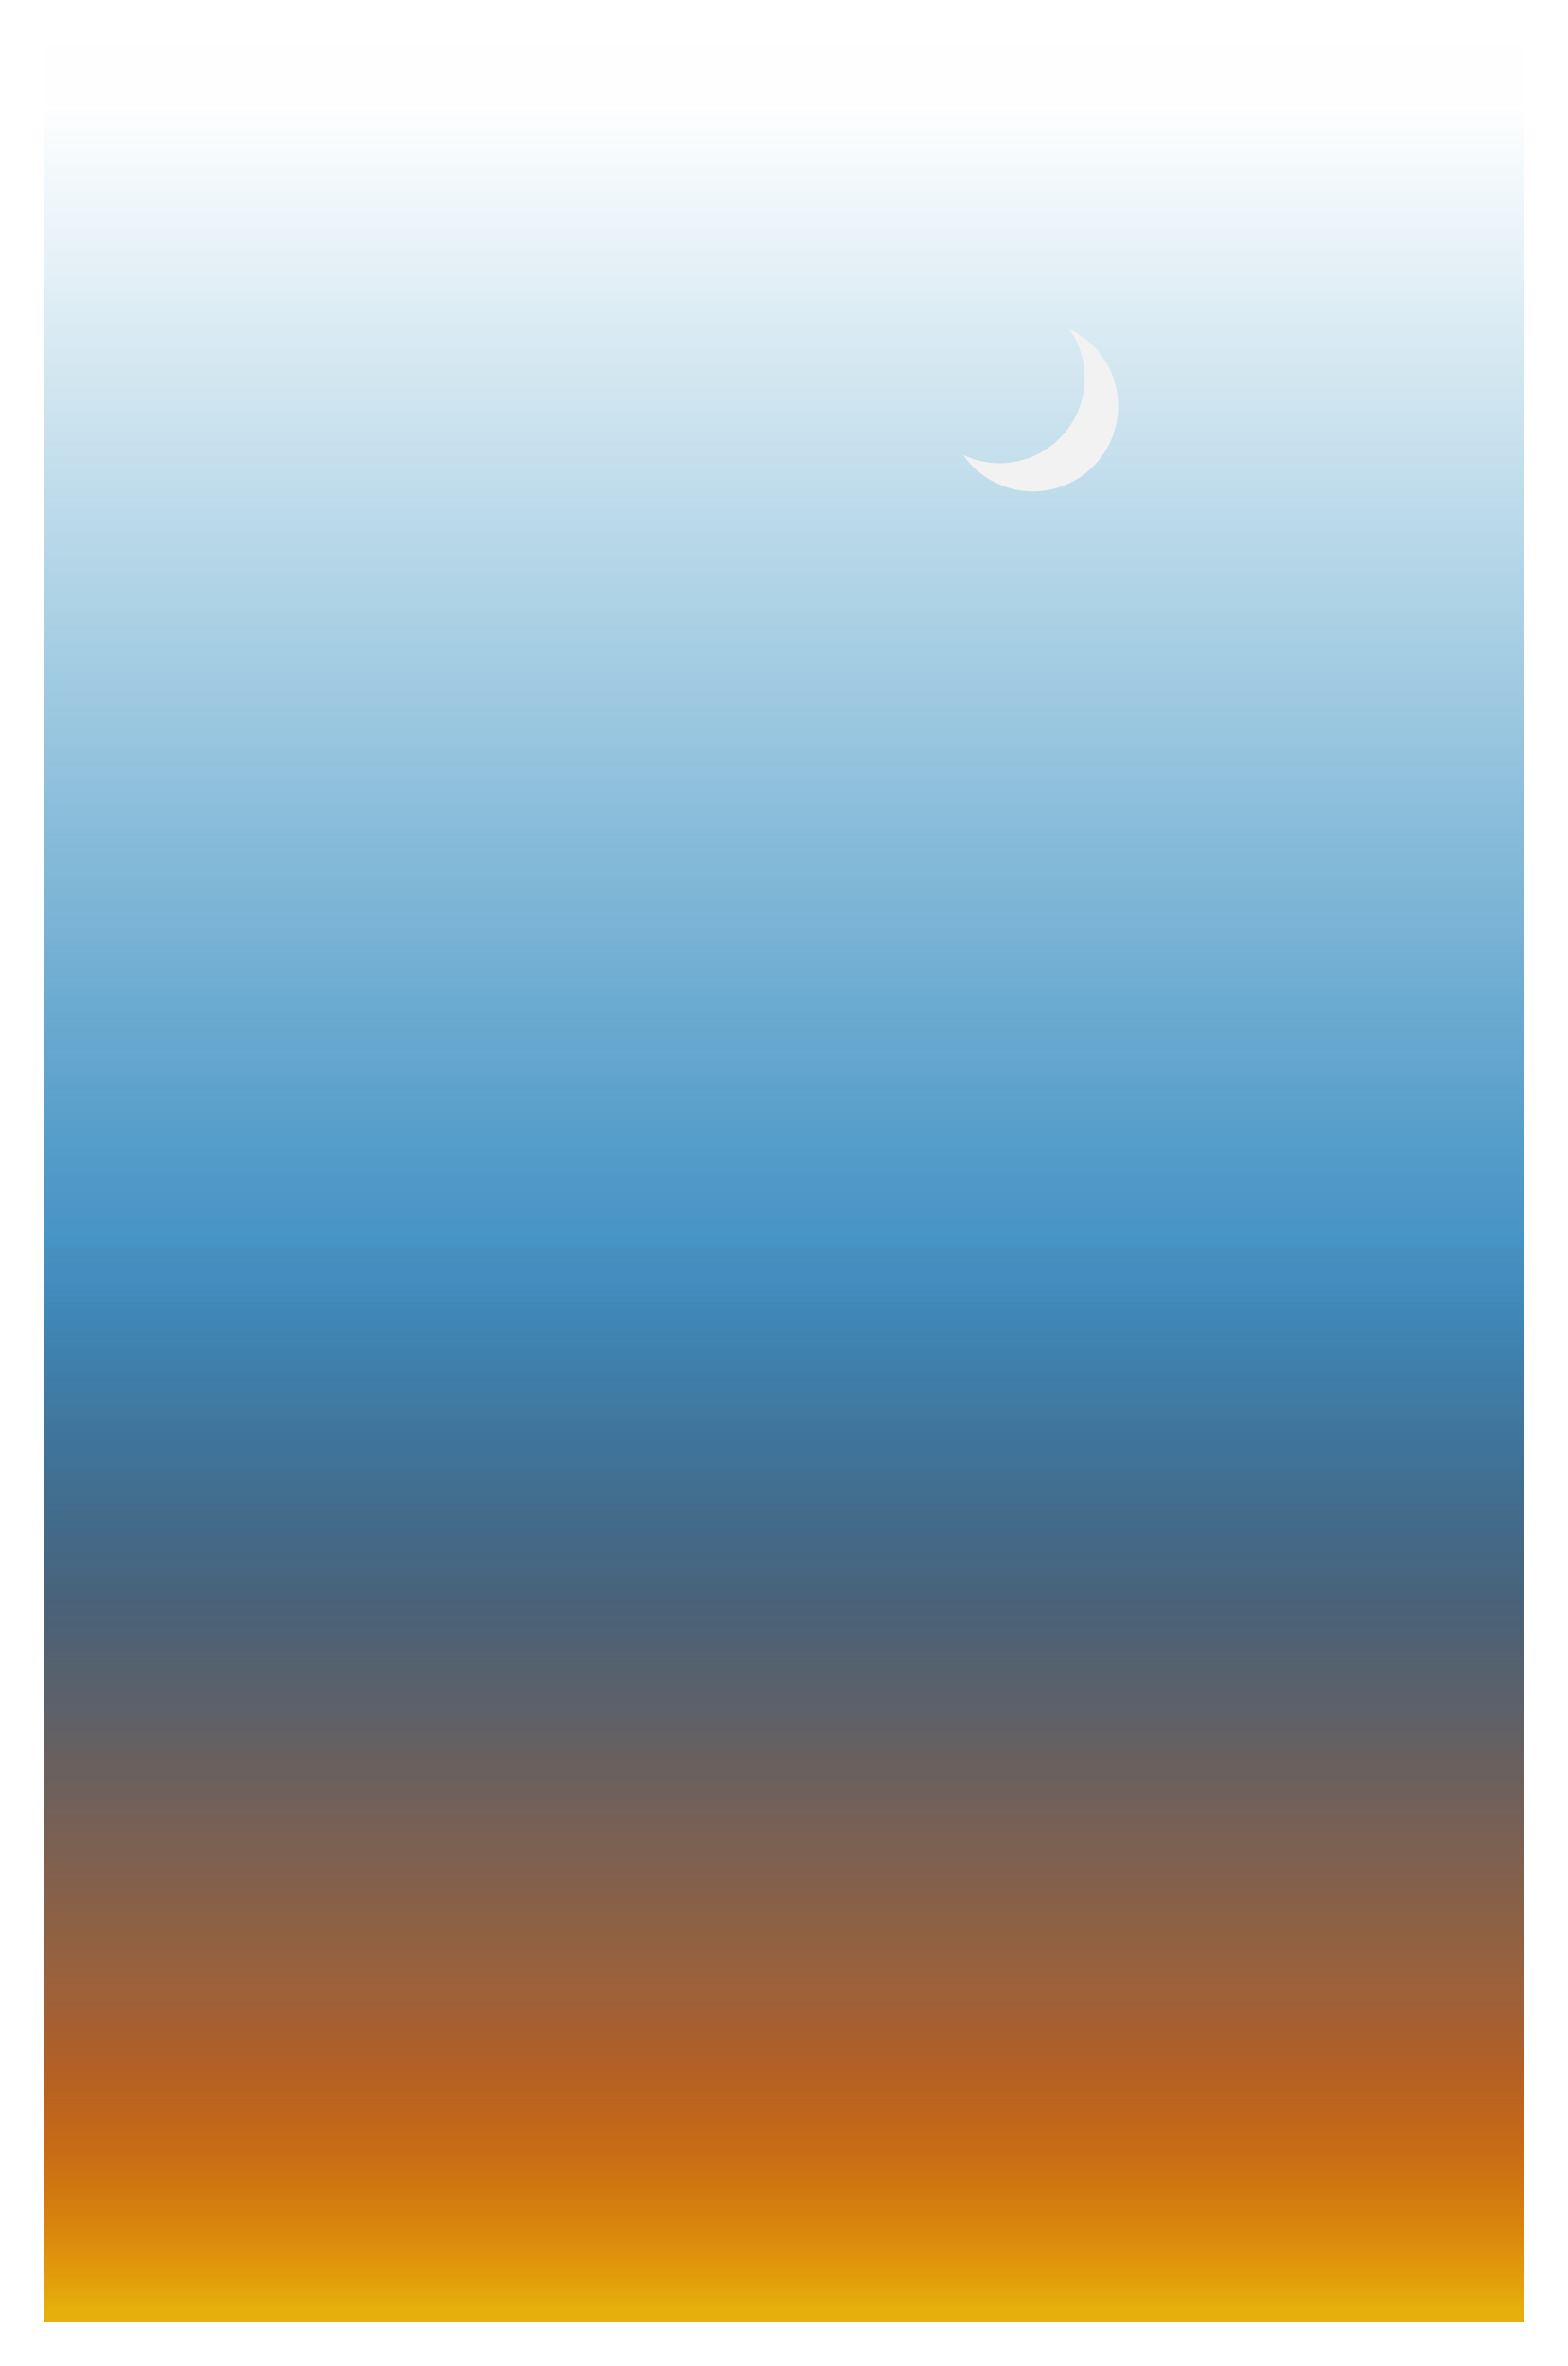
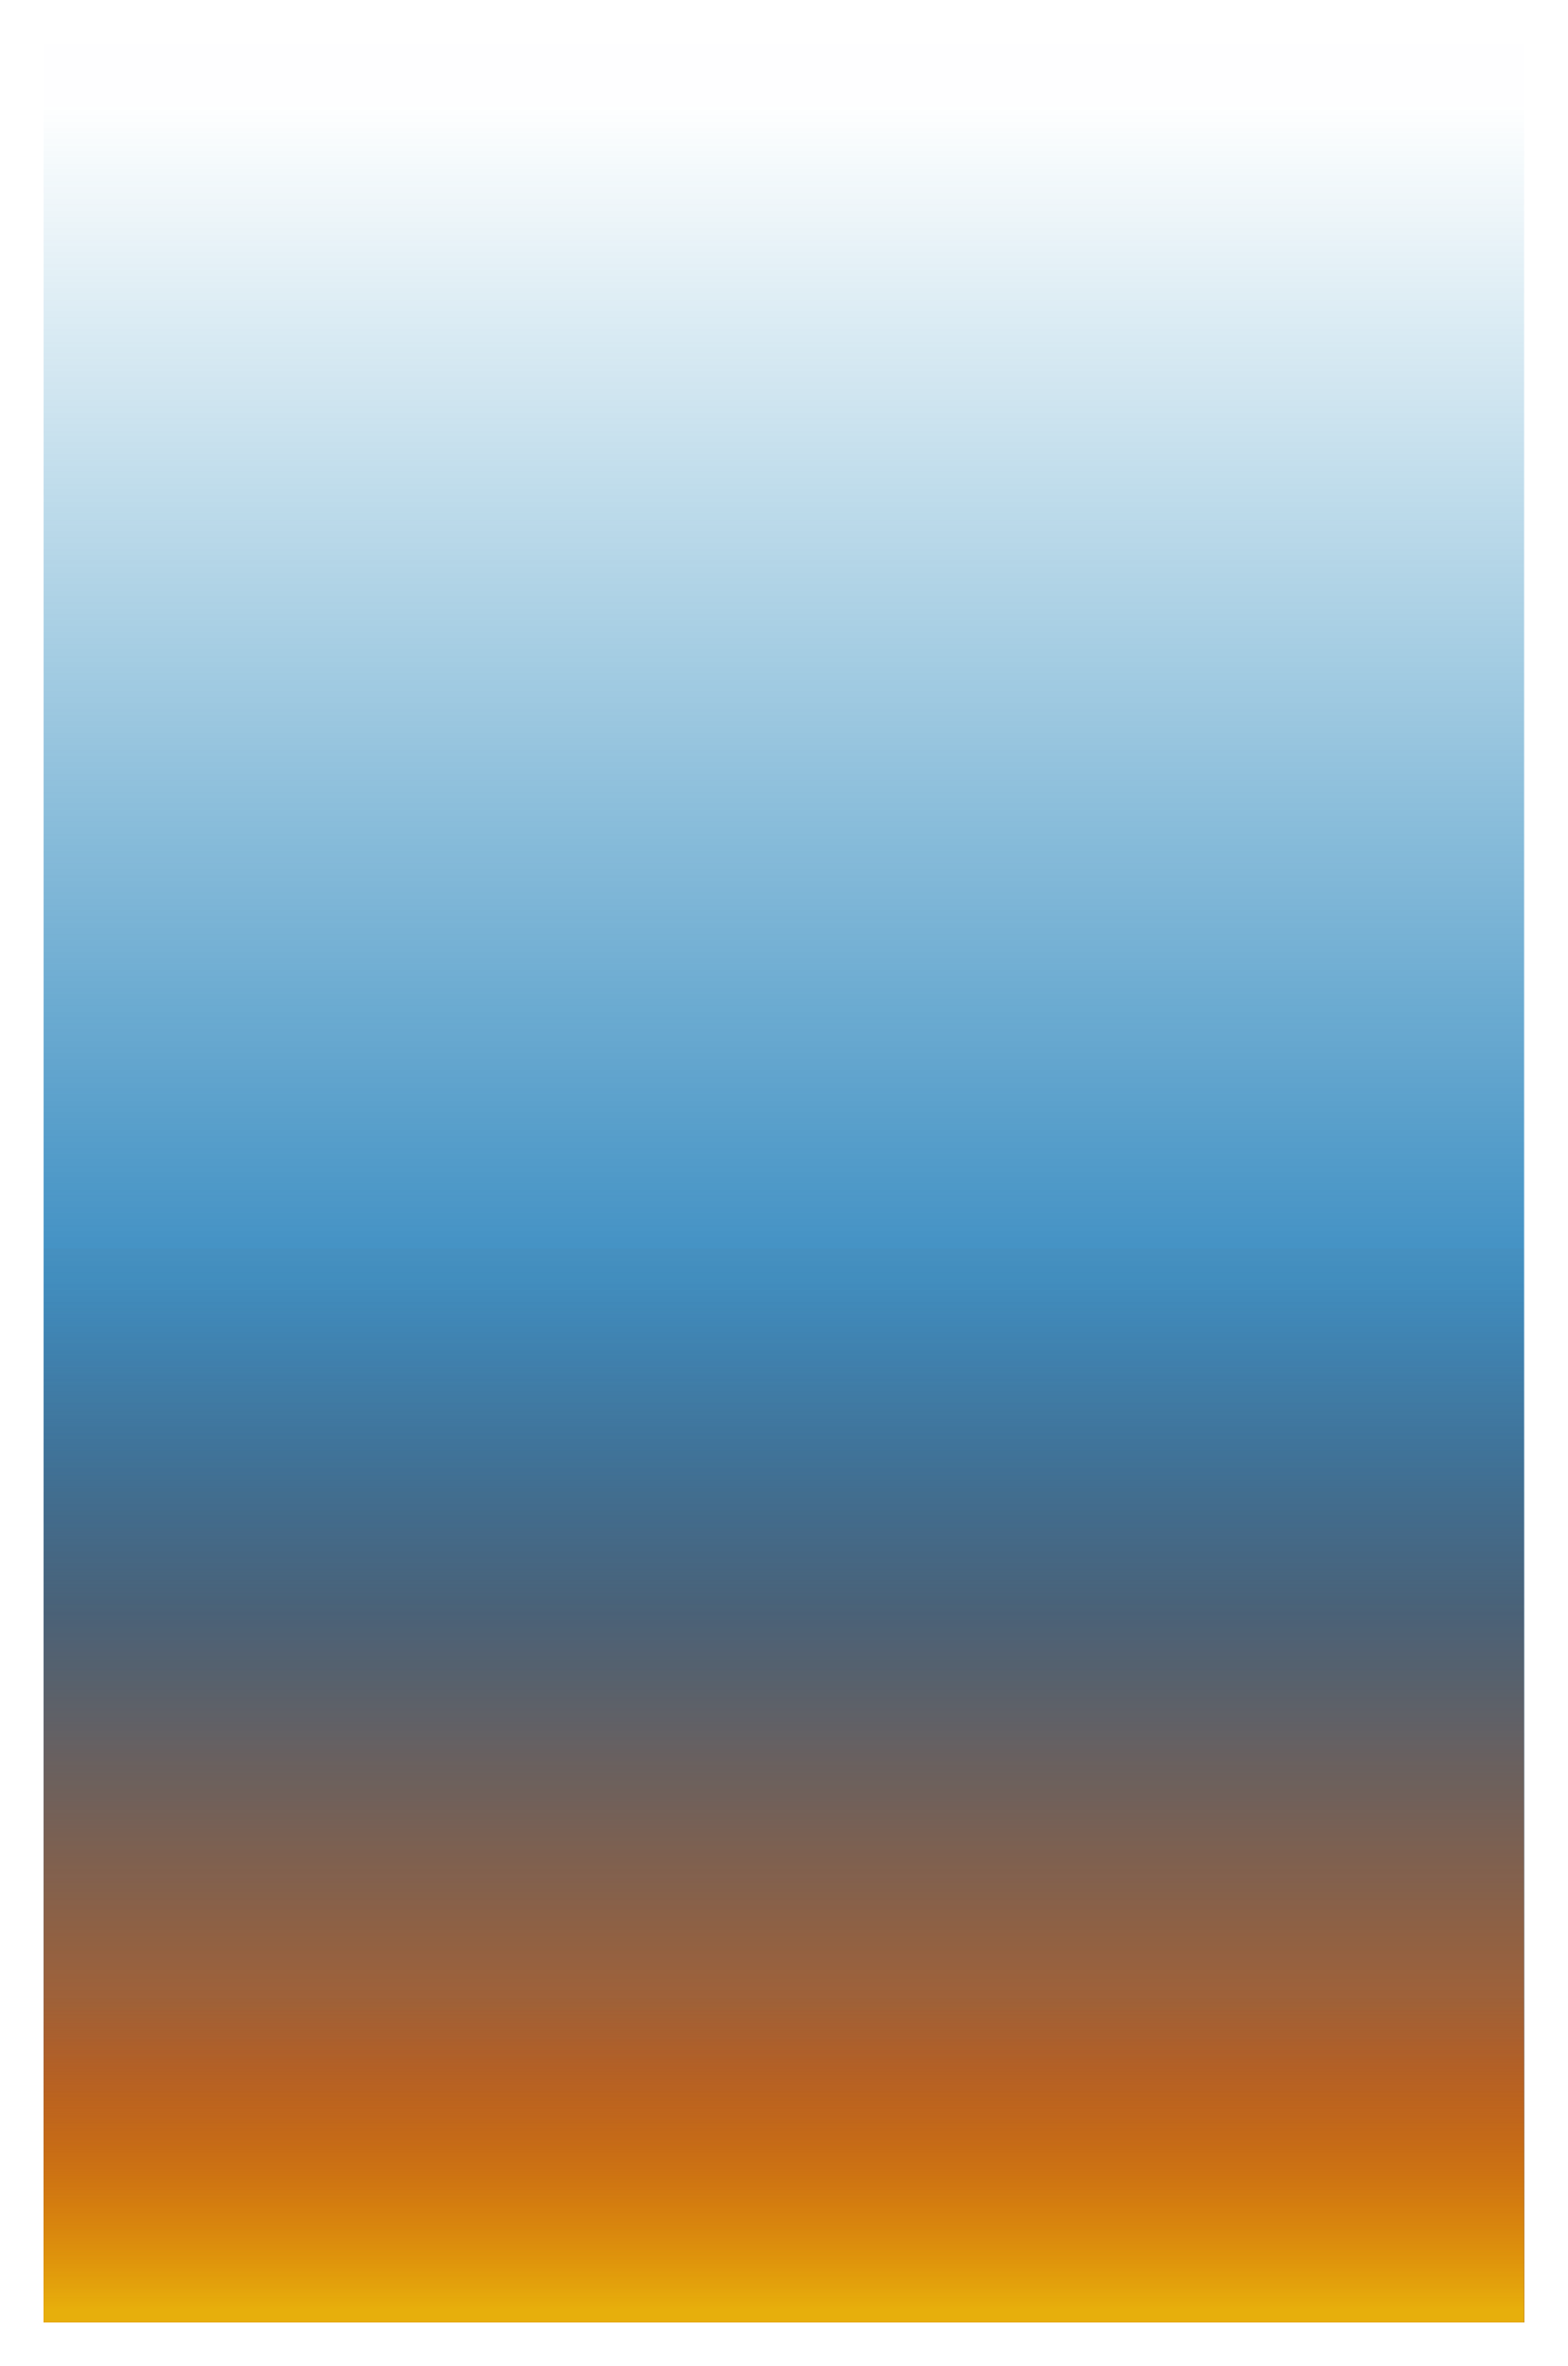
<svg xmlns="http://www.w3.org/2000/svg" xmlns:xlink="http://www.w3.org/1999/xlink" width="35.92mm" height="54.202mm" viewBox="0 0 35.92 54.202" version="1.1" id="svg1919">
  <defs id="defs1916">
    <linearGradient id="linearGradient16604">
      <stop style="stop-color:#e7af0c;stop-opacity:1" offset="0" id="stop16600" />
      <stop style="stop-color:#b24109;stop-opacity:0.022" offset="1" id="stop16602" />
    </linearGradient>
    <linearGradient id="linearGradient16495">
      <stop style="stop-color:#e7690c;stop-opacity:1" offset="0" id="stop16491" />
      <stop style="stop-color:#b24109;stop-opacity:0.022" offset="1" id="stop16493" />
    </linearGradient>
    <linearGradient id="linearGradient16386">
      <stop style="stop-color:#096cb2;stop-opacity:1" offset="0" id="stop16382" />
      <stop style="stop-color:#097cb2;stop-opacity:0.004" offset="1" id="stop16384" />
    </linearGradient>
    <linearGradient id="linearGradient11644">
      <stop style="stop-color:#ffffff;stop-opacity:1" offset="0" id="stop11640" />
      <stop style="stop-color:#d5cbbc;stop-opacity:1" offset="1" id="stop11642" />
    </linearGradient>
    <linearGradient id="linearGradient8971">
      <stop style="stop-color:#35813b;stop-opacity:1" offset="0" id="stop8967" />
      <stop style="stop-color:#1b441b;stop-opacity:1" offset="1" id="stop8969" />
    </linearGradient>
    <marker style="overflow:visible" id="Arrow1Mend" refX="0" refY="0" orient="auto">
      <path transform="matrix(-0.4,0,0,-0.4,-4,0)" style="fill:context-stroke;fill-rule:evenodd;stroke:context-stroke;stroke-width:1pt" d="M 0,0 5,-5 -12.5,0 5,5 Z" id="path6926" />
    </marker>
    <linearGradient id="linearGradient6579">
      <stop style="stop-color:#6ecaf8;stop-opacity:1;" offset="0" id="stop6575" />
      <stop style="stop-color:#6ecaf8;stop-opacity:0;" offset="1" id="stop6577" />
    </linearGradient>
    <filter style="color-interpolation-filters:sRGB" id="filter6571" x="-0.404" y="-0.404" width="1.809" height="1.809">
      <feGaussianBlur stdDeviation="1.728" id="feGaussianBlur6573" />
    </filter>
    <linearGradient xlink:href="#linearGradient6579" id="linearGradient6581" x1="93.383" y1="100.019" x2="93.383" y2="63.141" gradientUnits="userSpaceOnUse" />
    <radialGradient xlink:href="#linearGradient6579" id="radialGradient8110" cx="105.24" cy="79.818" fx="105.24" fy="79.818" r="0.976" gradientUnits="userSpaceOnUse" gradientTransform="matrix(0.6030273,0,0,0.6030273,38.56063,28.7973)" />
    <radialGradient xlink:href="#linearGradient6579" id="radialGradient8213" gradientUnits="userSpaceOnUse" gradientTransform="matrix(0.6030273,0,0,0.6030273,38.05608,29.25981)" cx="105.24" cy="79.818" fx="105.24" fy="79.818" r="0.976" />
    <radialGradient xlink:href="#linearGradient6579" id="radialGradient8217" gradientUnits="userSpaceOnUse" gradientTransform="matrix(0.6030273,0,0,0.6030273,38.93904,29.13367)" cx="105.24" cy="79.818" fx="105.24" fy="79.818" r="0.976" />
    <radialGradient xlink:href="#linearGradient6579" id="radialGradient8225" gradientUnits="userSpaceOnUse" gradientTransform="matrix(0.6030273,0,0,0.6030273,41.26883,30.01663)" cx="105.24" cy="79.818" fx="105.24" fy="79.818" r="0.976" />
    <linearGradient xlink:href="#linearGradient8971" id="linearGradient8946" gradientUnits="userSpaceOnUse" x1="93.383" y1="100.019" x2="93.383" y2="63.141" gradientTransform="matrix(1,0,0,0.1157899,0,-121.0366)" />
    <filter style="color-interpolation-filters:sRGB" id="filter10713" x="-0.749" y="-0.23" width="2.498" height="1.46">
      <feGaussianBlur stdDeviation="0.674" id="feGaussianBlur10715" />
    </filter>
    <radialGradient xlink:href="#linearGradient6579" id="radialGradient11516" gradientUnits="userSpaceOnUse" gradientTransform="matrix(0.6030273,0,0,0.6030273,40.57859,27.30498)" cx="105.24" cy="79.818" fx="105.24" fy="79.818" r="0.976" />
    <radialGradient xlink:href="#linearGradient6579" id="radialGradient11520" gradientUnits="userSpaceOnUse" gradientTransform="matrix(0.6030273,0,0,0.6030273,41.10776,26.77581)" cx="105.24" cy="79.818" fx="105.24" fy="79.818" r="0.976" />
    <radialGradient xlink:href="#linearGradient11644" id="radialGradient11648" cx="107.048" cy="-101.914" fx="107.048" fy="-101.914" r="3.029" gradientTransform="matrix(1.425518,-0.5377639,0.7487234,1.984734,30.75449,157.9487)" gradientUnits="userSpaceOnUse" />
    <linearGradient xlink:href="#linearGradient16386" id="linearGradient13010" gradientUnits="userSpaceOnUse" x1="93.383" y1="97.653" x2="93.383" y2="63.141" gradientTransform="translate(-50.48066,72.51366)" />
    <radialGradient xlink:href="#linearGradient6579" id="radialGradient13384" gradientUnits="userSpaceOnUse" gradientTransform="matrix(0.6030273,0,0,0.6030273,-25.61876,16.66574)" cx="105.24" cy="79.818" fx="105.24" fy="79.818" r="0.976" />
    <radialGradient xlink:href="#linearGradient6579" id="radialGradient13386" gradientUnits="userSpaceOnUse" gradientTransform="matrix(0.6030273,0,0,0.6030273,-26.14792,17.1949)" cx="105.24" cy="79.818" fx="105.24" fy="79.818" r="0.976" />
    <radialGradient xlink:href="#linearGradient11644" id="radialGradient13388" gradientUnits="userSpaceOnUse" gradientTransform="matrix(1.425518,-0.5377639,0.7487234,1.984734,-27.72927,163.4722)" cx="107.048" cy="-101.914" fx="107.048" fy="-101.914" r="3.029" />
    <radialGradient xlink:href="#linearGradient6579" id="radialGradient13392" gradientUnits="userSpaceOnUse" gradientTransform="matrix(0.6030273,0,0,0.6030273,-25.45768,19.90656)" cx="105.24" cy="79.818" fx="105.24" fy="79.818" r="0.976" />
    <radialGradient xlink:href="#linearGradient6579" id="radialGradient13394" gradientUnits="userSpaceOnUse" gradientTransform="matrix(0.6030273,0,0,0.6030273,-27.78747,19.02359)" cx="105.24" cy="79.818" fx="105.24" fy="79.818" r="0.976" />
    <radialGradient xlink:href="#linearGradient6579" id="radialGradient13396" gradientUnits="userSpaceOnUse" gradientTransform="matrix(0.6030273,0,0,0.6030273,-28.67044,19.14973)" cx="105.24" cy="79.818" fx="105.24" fy="79.818" r="0.976" />
    <radialGradient xlink:href="#linearGradient6579" id="radialGradient13398" gradientUnits="userSpaceOnUse" gradientTransform="matrix(0.6030273,0,0,0.6030273,-28.16588,18.68723)" cx="105.24" cy="79.818" fx="105.24" fy="79.818" r="0.976" />
    <linearGradient xlink:href="#linearGradient16495" id="linearGradient16470" gradientUnits="userSpaceOnUse" gradientTransform="matrix(1,0,0,0.4711037,-50.48066,132.7515)" x1="93.383" y1="111.91" x2="93.383" y2="63.141" />
    <linearGradient xlink:href="#linearGradient16604" id="linearGradient16579" gradientUnits="userSpaceOnUse" gradientTransform="matrix(1,0,0,0.1424325,-50.48066,170.185)" x1="93.383" y1="111.91" x2="93.383" y2="63.141" />
    <filter style="color-interpolation-filters:sRGB;" id="filter12791" x="-0.413" y="-1.328" width="1.827" height="3.655">
      <feGaussianBlur stdDeviation="3" result="result5" in="SourceGraphic" id="feGaussianBlur12779" />
      <feTurbulence result="result1" baseFrequency="0.02" type="fractalNoise" seed="0" numOctaves="3" id="feTurbulence12781" />
      <feDisplacementMap result="result3" in2="result1" in="SourceGraphic" xChannelSelector="R" yChannelSelector="G" scale="30" id="feDisplacementMap12783" />
      <feComposite result="result4" in="result3" in2="result1" operator="out" id="feComposite12785" />
      <feComposite result="result6" operator="arithmetic" k2="1" k1="0.3" k3="0.3" in2="result4" id="feComposite12787" />
      <feComposite in2="result5" in="result6" operator="over" id="feComposite12789" />
    </filter>
  </defs>
  <g id="layer1" transform="translate(-25.73149,-133.2049)">
    <rect style="opacity:0.499;fill:#f9b868;fill-opacity:1;stroke:none;stroke-width:0.265;stroke-miterlimit:4;stroke-dasharray:none;stroke-opacity:1" id="rect20849" width="8.228" height="7.112" x="30.752" y="93.392" />
    <rect style="opacity:0.499;fill:url(#linearGradient6581);fill-opacity:1;stroke:none;stroke-width:0.558;stroke-opacity:1" id="rect3906" width="33.92" height="52.202" x="77.212" y="61.691" />
    <circle style="fill:#e8dec4;fill-opacity:1;stroke:#dbcca3;stroke-width:0.5;stroke-opacity:1" id="circle4144" cx="137.653" cy="98.211" r="15.382" />
    <path style="fill:#fcfaf7;fill-opacity:1;stroke:#dbcca3;stroke-width:0.5;stroke-opacity:1" id="circle4437" d="m 123.905,105.111 a 15.382,15.382 0 0 1 0.477,-14.677 l 13.272,7.777 z" />
    <ellipse style="fill:#795b2e;fill-opacity:1;stroke:none;stroke-width:1.036;stroke-opacity:1" id="path5293" cx="124.914" cy="97.916" rx="2.65" ry="5.966" />
    <ellipse style="fill:#332613;fill-opacity:1;stroke:none;stroke-width:0.565;stroke-opacity:1" id="ellipse5411" cx="124.457" cy="97.916" rx="1.445" ry="3.254" />
    <ellipse style="fill:#e7f6fe;fill-opacity:1;stroke:none;stroke-width:0.389;stroke-opacity:1" id="ellipse7188" cx="125.712" cy="95.348" rx="1.236" ry="1.802" />
    <circle style="mix-blend-mode:normal;fill:#fcd9ae;fill-opacity:1;stroke:none;stroke-width:0.5;filter:url(#filter6571)" id="path6357" cx="83.726" cy="77.663" r="5.127" />
    <g id="path6783">
      <path style="color:#000000;fill:#59a1c9;-inkscape-stroke:none" d="m 89.455,78.312 v 0.234 h 8.867 V 78.312 Z" id="path10902" />
      <g id="g10890">
        <g id="path10892">
          <path style="color:#000000;fill:#59a1c9;fill-rule:evenodd;stroke-width:0.094pt;-inkscape-stroke:none" d="m 97.387,78.429 -0.468,0.468 1.638,-0.468 -1.638,-0.468 z" id="path10896" />
          <path style="color:#000000;fill:#59a1c9;fill-rule:evenodd;-inkscape-stroke:none" d="m 96.705,77.834 0.596,0.596 -0.596,0.594 2.08,-0.594 z m 0.43,0.254 1.195,0.342 -1.195,0.34 0.342,-0.34 -0.045,-0.045 z" id="path10898" />
        </g>
      </g>
    </g>
    <g id="path7265">
      <path style="color:#000000;fill:#59c96d;-inkscape-stroke:none" d="m 89.455,77.072 v 0.234 h 9.766 v -0.234 z" id="path10920" />
      <g id="g10908">
        <g id="path10910">
          <path style="color:#000000;fill:#59c96d;fill-rule:evenodd;stroke-width:0.094pt;-inkscape-stroke:none" d="m 98.284,77.19 -0.468,0.468 1.638,-0.468 -1.638,-0.468 z" id="path10914" />
          <path style="color:#000000;fill:#59c96d;fill-rule:evenodd;-inkscape-stroke:none" d="m 97.602,76.596 0.594,0.594 -0.594,0.594 2.08,-0.594 z m 0.43,0.252 1.195,0.342 -1.195,0.342 0.342,-0.342 -0.045,-0.045 z" id="path10916" />
        </g>
      </g>
    </g>
    <g id="path7267">
      <path style="color:#000000;fill:#c96259;-inkscape-stroke:none" d="m 89.455,75.816 v 0.232 h 7.293 v -0.232 z" id="path10938" />
      <g id="g10926">
        <g id="path10928">
          <path style="color:#000000;fill:#c96259;fill-rule:evenodd;stroke-width:0.094pt;-inkscape-stroke:none" d="m 95.812,75.933 -0.468,0.468 1.638,-0.468 -1.638,-0.468 z" id="path10932" />
          <path style="color:#000000;fill:#c96259;fill-rule:evenodd;-inkscape-stroke:none" d="m 95.131,75.338 0.594,0.596 -0.594,0.594 2.078,-0.594 z m 0.428,0.254 1.197,0.342 -1.195,0.34 0.34,-0.34 -0.045,-0.045 z" id="path10934" />
        </g>
      </g>
    </g>
    <g id="path7542">
      <path style="color:#000000;fill:#b859c9;-inkscape-stroke:none" d="m 89.455,79.561 v 0.234 h 6.377 v -0.234 z" id="path10956" />
      <g id="g10944">
        <g id="path10946">
          <path style="color:#000000;fill:#b859c9;fill-rule:evenodd;stroke-width:0.094pt;-inkscape-stroke:none" d="m 94.896,79.677 -0.468,0.468 1.638,-0.468 -1.638,-0.468 z" id="path10950" />
          <path style="color:#000000;fill:#b859c9;fill-rule:evenodd;-inkscape-stroke:none" d="m 94.215,79.084 0.594,0.594 -0.594,0.594 2.078,-0.594 z m 0.43,0.252 1.195,0.34 -1.195,0.342 0.34,-0.34 -0.043,-0.045 z" id="path10952" />
        </g>
      </g>
    </g>
    <circle style="fill:url(#radialGradient8110);fill-opacity:1;stroke:none;stroke-width:0.16;stroke-miterlimit:4;stroke-dasharray:none;stroke-opacity:1" id="path7996" cx="102.023" cy="76.93" r="0.589" />
    <circle style="fill:url(#radialGradient8213);fill-opacity:1;stroke:none;stroke-width:0.16;stroke-miterlimit:4;stroke-dasharray:none;stroke-opacity:1" id="circle8211" cx="101.518" cy="77.392" r="0.589" />
    <circle style="fill:url(#radialGradient8217);fill-opacity:1;stroke:none;stroke-width:0.16;stroke-miterlimit:4;stroke-dasharray:none;stroke-opacity:1" id="circle8215" cx="102.401" cy="77.266" r="0.589" />
    <circle style="fill:url(#radialGradient8225);fill-opacity:1;stroke:none;stroke-width:0.16;stroke-miterlimit:4;stroke-dasharray:none;stroke-opacity:1" id="circle8223" cx="104.731" cy="78.149" r="0.589" />
    <circle style="opacity:1;fill:#f4f1d0;fill-opacity:1;stroke:none;stroke-width:0.265;stroke-miterlimit:4;stroke-dasharray:none;stroke-opacity:1" id="path8259" cx="83.781" cy="77.783" r="2.161" />
    <g id="g8762" transform="rotate(90,97.59217,87.7693)">
      <g id="path8750">
        <path style="color:#000000;fill:#59a1c9;-inkscape-stroke:none" d="M 90.123,83.078 V 83.312 h 8.326 v -0.234 z" id="path10974" />
        <g id="g10962">
          <g id="path10964">
            <path style="color:#000000;fill:#59a1c9;fill-rule:evenodd;stroke-width:0.094pt;-inkscape-stroke:none" d="m 97.514,83.195 -0.468,0.468 1.638,-0.468 -1.638,-0.468 z" id="path10968" />
            <path style="color:#000000;fill:#59a1c9;fill-rule:evenodd;-inkscape-stroke:none" d="m 96.832,82.602 0.592,0.594 -0.592,0.594 2.078,-0.594 z m 0.428,0.252 1.195,0.342 -1.195,0.342 0.342,-0.342 -0.043,-0.045 z" id="path10970" />
          </g>
        </g>
      </g>
      <g id="path8752">
        <path style="color:#000000;fill:#59c96d;-inkscape-stroke:none" d="m 90.123,81.838 v 0.234 h 5.18 v -0.234 z" id="path10992" />
        <g id="g10980">
          <g id="path10982">
            <path style="color:#000000;fill:#59c96d;fill-rule:evenodd;stroke-width:0.094pt;-inkscape-stroke:none" d="m 94.368,81.956 -0.468,0.468 1.638,-0.468 -1.638,-0.468 z" id="path10986" />
            <path style="color:#000000;fill:#59c96d;fill-rule:evenodd;-inkscape-stroke:none" d="m 93.686,81.361 0.594,0.594 -0.594,0.594 2.078,-0.594 z m 0.428,0.252 1.197,0.342 -1.197,0.342 0.342,-0.342 -0.043,-0.043 z" id="path10988" />
          </g>
        </g>
      </g>
      <g id="path8754">
        <path style="color:#000000;fill:#c96259;-inkscape-stroke:none" d="m 90.123,80.582 v 0.234 h 3.893 v -0.234 z" id="path11010" />
        <g id="g10998">
          <g id="path11000">
            <path style="color:#000000;fill:#c96259;fill-rule:evenodd;stroke-width:0.094pt;-inkscape-stroke:none" d="m 93.079,80.699 -0.468,0.468 1.638,-0.468 -1.638,-0.468 z" id="path11004" />
            <path style="color:#000000;fill:#c96259;fill-rule:evenodd;-inkscape-stroke:none" d="m 92.396,80.105 0.594,0.594 -0.594,0.594 2.08,-0.594 z m 0.428,0.252 1.197,0.342 -1.197,0.342 0.344,-0.342 -0.045,-0.045 z" id="path11006" />
          </g>
        </g>
      </g>
      <g id="path8756">
        <path style="color:#000000;fill:#b859c9;-inkscape-stroke:none" d="m 90.123,84.326 v 0.234 h 10.125 v -0.234 z" id="path11028" />
        <g id="g11016">
          <g id="path11018">
            <path style="color:#000000;fill:#b859c9;fill-rule:evenodd;stroke-width:0.094pt;-inkscape-stroke:none" d="m 99.312,84.443 -0.468,0.468 1.638,-0.468 -1.638,-0.468 z" id="path11022" />
            <path style="color:#000000;fill:#b859c9;fill-rule:evenodd;-inkscape-stroke:none" d="m 98.629,83.85 0.594,0.594 -0.594,0.594 2.08,-0.594 z m 0.43,0.252 1.195,0.342 -1.195,0.342 0.342,-0.342 -0.045,-0.045 z" id="path11024" />
          </g>
        </g>
      </g>
    </g>
    <rect style="fill:url(#linearGradient8946);fill-opacity:1;stroke:none;stroke-width:0.19;stroke-opacity:1" id="rect8944" width="33.92" height="6.044" x="77.212" y="-113.893" transform="scale(1,-1)" />
    <g id="g9482" transform="matrix(0,-1,-1,0,201.0084,192.2231)">
      <g id="path9470">
        <path style="color:#000000;fill:#59a1c9;-inkscape-stroke:none" d="m 88.676,99.172 v 0.234 h 8.867 v -0.234 z" id="path11046" />
        <g id="g11034">
          <g id="path11036">
            <path style="color:#000000;fill:#59a1c9;fill-rule:evenodd;stroke-width:0.094pt;-inkscape-stroke:none" d="m 96.608,99.289 -0.468,0.468 1.638,-0.468 -1.638,-0.468 z" id="path11040" />
            <path style="color:#000000;fill:#59a1c9;fill-rule:evenodd;-inkscape-stroke:none" d="m 95.926,98.695 0.594,0.594 -0.594,0.594 2.078,-0.594 z m 0.428,0.252 1.195,0.342 -1.195,0.342 0.342,-0.342 -0.043,-0.045 z" id="path11042" />
          </g>
        </g>
      </g>
      <g id="path9472">
        <path style="color:#000000;fill:#59c96d;-inkscape-stroke:none" d="m 88.676,97.934 v 0.232 h 9.766 v -0.232 z" id="path11064" />
        <g id="g11052">
          <g id="path11054">
            <path style="color:#000000;fill:#59c96d;fill-rule:evenodd;stroke-width:0.094pt;-inkscape-stroke:none" d="m 97.505,98.05 -0.468,0.468 1.638,-0.468 -1.638,-0.468 z" id="path11058" />
            <path style="color:#000000;fill:#59c96d;fill-rule:evenodd;-inkscape-stroke:none" d="m 96.822,97.455 0.596,0.596 -0.596,0.594 2.08,-0.596 z m 0.43,0.254 1.197,0.342 -1.197,0.34 0.342,-0.342 -0.045,-0.043 z" id="path11060" />
          </g>
        </g>
      </g>
      <g id="path9474">
        <path style="color:#000000;fill:#c96259;-inkscape-stroke:none" d="m 88.676,96.676 v 0.234 h 7.293 v -0.234 z" id="path11082" />
        <g id="g11070">
          <g id="path11072">
            <path style="color:#000000;fill:#c96259;fill-rule:evenodd;stroke-width:0.094pt;-inkscape-stroke:none" d="m 95.033,96.793 -0.468,0.468 1.638,-0.468 -1.638,-0.468 z" id="path11076" />
            <path style="color:#000000;fill:#c96259;fill-rule:evenodd;-inkscape-stroke:none" d="m 94.352,96.199 0.592,0.594 -0.592,0.594 2.078,-0.594 z m 0.428,0.252 1.195,0.342 -1.195,0.342 0.342,-0.342 -0.045,-0.045 z" id="path11078" />
          </g>
        </g>
      </g>
      <g id="path9476">
        <path style="color:#000000;fill:#b859c9;-inkscape-stroke:none" d="m 88.676,100.42 v 0.234 h 6.377 v -0.234 z" id="path11100" />
        <g id="g11088">
          <g id="path11090">
            <path style="color:#000000;fill:#b859c9;fill-rule:evenodd;stroke-width:0.094pt;-inkscape-stroke:none" d="m 94.117,100.537 -0.468,0.468 1.638,-0.468 -1.638,-0.468 z" id="path11094" />
            <path style="color:#000000;fill:#b859c9;fill-rule:evenodd;-inkscape-stroke:none" d="m 93.436,99.943 0.592,0.594 -0.592,0.594 2.078,-0.594 z m 0.428,0.252 1.195,0.342 -1.195,0.342 0.342,-0.342 -0.045,-0.045 z" id="path11096" />
          </g>
        </g>
      </g>
    </g>
    <ellipse style="mix-blend-mode:normal;fill:#133014;fill-opacity:1;stroke:none;stroke-width:0.063;stroke-opacity:1;filter:url(#filter10713)" id="ellipse9974" cx="-111.781" cy="-102.334" transform="matrix(0,-0.9001925,-1.263863,0,-24.98071,10.51566)" rx="1.081" ry="3.515" />
    <ellipse style="fill:url(#radialGradient11648);fill-opacity:1;stroke:#dbcca3;stroke-width:0.1;stroke-opacity:1" id="path9694" cx="107.64" cy="-102.334" transform="rotate(90)" rx="2.979" ry="3.152" />
    <ellipse style="fill:#795b2e;fill-opacity:1;stroke:none;stroke-width:0.392;stroke-opacity:1" id="ellipse9696" cx="105.845" cy="-102.396" rx="1.003" ry="2.258" transform="rotate(90)" />
    <ellipse style="fill:#332613;fill-opacity:1;stroke:none;stroke-width:0.214;stroke-opacity:1" id="ellipse9698" cx="105.672" cy="-102.396" rx="0.547" ry="1.232" transform="rotate(90)" />
    <ellipse style="fill:#e7f6fe;fill-opacity:1;stroke:none;stroke-width:0.147;stroke-opacity:1" id="ellipse9700" cx="106.147" cy="-103.368" rx="0.468" ry="0.682" transform="rotate(90)" />
    <circle style="fill:url(#radialGradient11516);fill-opacity:1;stroke:none;stroke-width:0.16;stroke-miterlimit:4;stroke-dasharray:none;stroke-opacity:1" id="circle11514" cx="104.041" cy="75.437" r="0.589" />
    <circle style="fill:url(#radialGradient11520);fill-opacity:1;stroke:none;stroke-width:0.16;stroke-miterlimit:4;stroke-dasharray:none;stroke-opacity:1" id="circle11518" cx="104.57" cy="74.908" r="0.589" />
    <rect style="fill:url(#linearGradient13010);fill-opacity:1;stroke:none;stroke-width:0.558;stroke-opacity:1" id="rect13008" width="33.92" height="52.202" x="26.731" y="134.205" />
    <circle style="mix-blend-mode:normal;fill:#f9b868;fill-opacity:1;stroke:none;stroke-width:0.5;filter:url(#filter6571)" id="circle13208" cx="15.847" cy="96.628" r="5.127" />
    <circle style="opacity:1;fill:#f4f1d0;fill-opacity:1;stroke:none;stroke-width:0.265;stroke-miterlimit:4;stroke-dasharray:none;stroke-opacity:1" id="circle13266" cx="15.901" cy="96.748" r="2.161" />
    <g id="g13316" transform="rotate(90,69.28396,49.351)">
      <g id="g13278">
        <path style="color:#000000;fill:#59a1c9;-inkscape-stroke:none" d="M 90.123,83.078 V 83.312 h 8.326 v -0.234 z" id="path13268" />
        <g id="g13276">
          <g id="g13274">
            <path style="color:#000000;fill:#59a1c9;fill-rule:evenodd;stroke-width:0.094pt;-inkscape-stroke:none" d="m 97.514,83.195 -0.468,0.468 1.638,-0.468 -1.638,-0.468 z" id="path13270" />
            <path style="color:#000000;fill:#59a1c9;fill-rule:evenodd;-inkscape-stroke:none" d="m 96.832,82.602 0.592,0.594 -0.592,0.594 2.078,-0.594 z m 0.428,0.252 1.195,0.342 -1.195,0.342 0.342,-0.342 -0.043,-0.045 z" id="path13272" />
          </g>
        </g>
      </g>
      <g id="g13290">
        <path style="color:#000000;fill:#59c96d;-inkscape-stroke:none" d="m 90.123,81.838 v 0.234 h 5.18 v -0.234 z" id="path13280" />
        <g id="g13288">
          <g id="g13286">
            <path style="color:#000000;fill:#59c96d;fill-rule:evenodd;stroke-width:0.094pt;-inkscape-stroke:none" d="m 94.368,81.956 -0.468,0.468 1.638,-0.468 -1.638,-0.468 z" id="path13282" />
            <path style="color:#000000;fill:#59c96d;fill-rule:evenodd;-inkscape-stroke:none" d="m 93.686,81.361 0.594,0.594 -0.594,0.594 2.078,-0.594 z m 0.428,0.252 1.197,0.342 -1.197,0.342 0.342,-0.342 -0.043,-0.043 z" id="path13284" />
          </g>
        </g>
      </g>
      <g id="g13302">
        <path style="color:#000000;fill:#c96259;-inkscape-stroke:none" d="m 90.123,80.582 v 0.234 h 3.893 v -0.234 z" id="path13292" />
        <g id="g13300">
          <g id="g13298">
            <path style="color:#000000;fill:#c96259;fill-rule:evenodd;stroke-width:0.094pt;-inkscape-stroke:none" d="m 93.079,80.699 -0.468,0.468 1.638,-0.468 -1.638,-0.468 z" id="path13294" />
            <path style="color:#000000;fill:#c96259;fill-rule:evenodd;-inkscape-stroke:none" d="m 92.396,80.105 0.594,0.594 -0.594,0.594 2.08,-0.594 z m 0.428,0.252 1.197,0.342 -1.197,0.342 0.344,-0.342 -0.045,-0.045 z" id="path13296" />
          </g>
        </g>
      </g>
      <g id="g13314">
        <path style="color:#000000;fill:#b859c9;-inkscape-stroke:none" d="m 90.123,84.326 v 0.234 h 10.125 v -0.234 z" id="path13304" />
        <g id="g13312">
          <g id="g13310">
            <path style="color:#000000;fill:#b859c9;fill-rule:evenodd;stroke-width:0.094pt;-inkscape-stroke:none" d="m 99.312,84.443 -0.468,0.468 1.638,-0.468 -1.638,-0.468 z" id="path13306" />
            <path style="color:#000000;fill:#b859c9;fill-rule:evenodd;-inkscape-stroke:none" d="m 98.629,83.85 0.594,0.594 -0.594,0.594 2.08,-0.594 z m 0.43,0.252 1.195,0.342 -1.195,0.342 0.342,-0.342 -0.045,-0.045 z" id="path13308" />
          </g>
        </g>
      </g>
    </g>
    <g id="g20825" transform="translate(-1.380478,28.00398)">
      <circle style="fill:url(#radialGradient13398);fill-opacity:1;stroke:none;stroke-width:0.16;stroke-miterlimit:4;stroke-dasharray:none;stroke-opacity:1" id="circle13258" cx="35.296" cy="66.82" r="0.589" />
      <circle style="fill:url(#radialGradient13396);fill-opacity:1;stroke:none;stroke-width:0.16;stroke-miterlimit:4;stroke-dasharray:none;stroke-opacity:1" id="circle13260" cx="34.792" cy="67.282" r="0.589" />
      <circle style="fill:url(#radialGradient13394);fill-opacity:1;stroke:none;stroke-width:0.16;stroke-miterlimit:4;stroke-dasharray:none;stroke-opacity:1" id="circle13262" cx="35.675" cy="67.156" r="0.589" />
      <circle style="fill:url(#radialGradient13392);fill-opacity:1;stroke:none;stroke-width:0.16;stroke-miterlimit:4;stroke-dasharray:none;stroke-opacity:1" id="circle13264" cx="38.005" cy="68.039" r="0.589" />
      <circle style="fill:url(#radialGradient13386);fill-opacity:1;stroke:none;stroke-width:0.16;stroke-miterlimit:4;stroke-dasharray:none;stroke-opacity:1" id="circle13380" cx="37.314" cy="65.327" r="0.589" />
      <circle style="fill:url(#radialGradient13384);fill-opacity:1;stroke:none;stroke-width:0.16;stroke-miterlimit:4;stroke-dasharray:none;stroke-opacity:1" id="circle13382" cx="37.844" cy="64.798" r="0.589" />
    </g>
    <ellipse style="fill:url(#radialGradient13388);fill-opacity:1;stroke:#dbcca3;stroke-width:0.1;stroke-opacity:1" id="ellipse13372" cx="49.156" cy="-96.81" rx="2.979" ry="3.152" transform="scale(1,-1)" />
    <rect style="fill:url(#linearGradient16470);fill-opacity:1;stroke:none;stroke-width:0.383;stroke-opacity:1" id="rect16468" width="33.92" height="24.593" x="26.731" y="161.814" />
    <rect style="fill:url(#linearGradient16579);fill-opacity:1;stroke:none;stroke-width:0.211;stroke-opacity:1" id="rect16577" width="33.92" height="7.435" x="26.731" y="178.972" />
-     <path id="path13274" style="opacity:1;fill:#f2f2f2;fill-opacity:1;stroke:none;stroke-width:0.065;stroke-opacity:0.671" d="m 50.233,140.745 a 1.952,1.952 0 0 1 0.297,1.578 1.952,1.952 0 0 1 -2.358,1.437 1.952,1.952 0 0 1 -0.374,-0.134 1.952,1.952 0 0 0 1.139,0.78 1.952,1.952 0 0 0 2.358,-1.437 1.952,1.952 0 0 0 -1.062,-2.225 z" />
  </g>
</svg>
